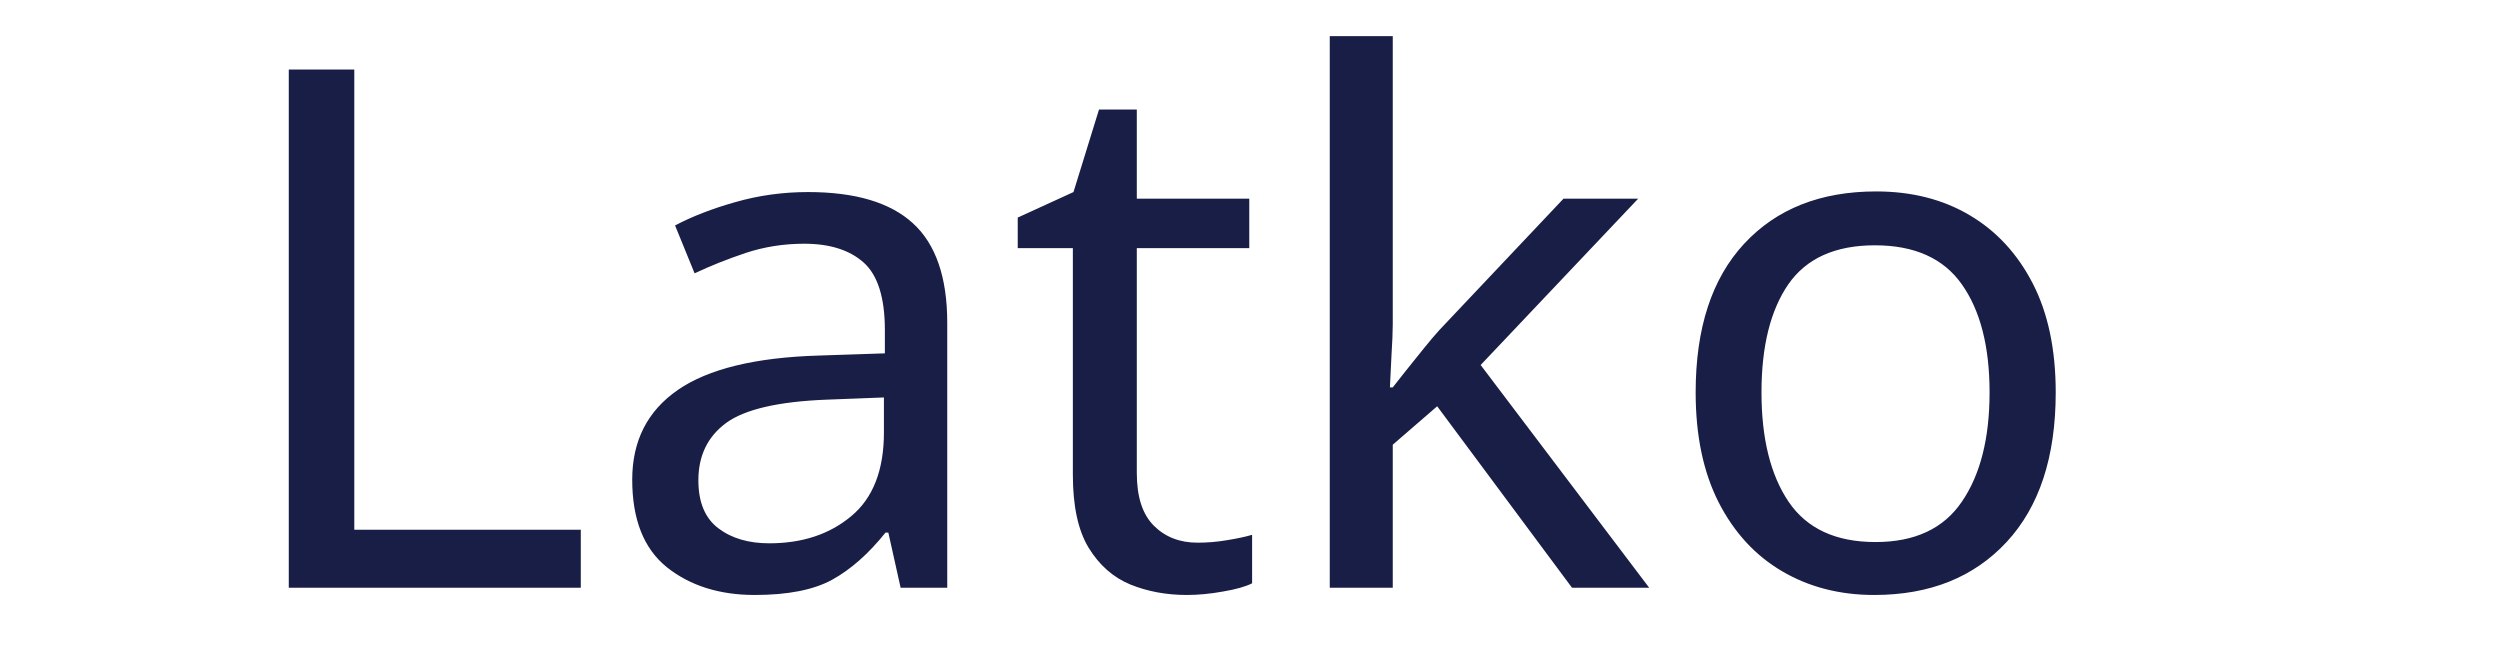
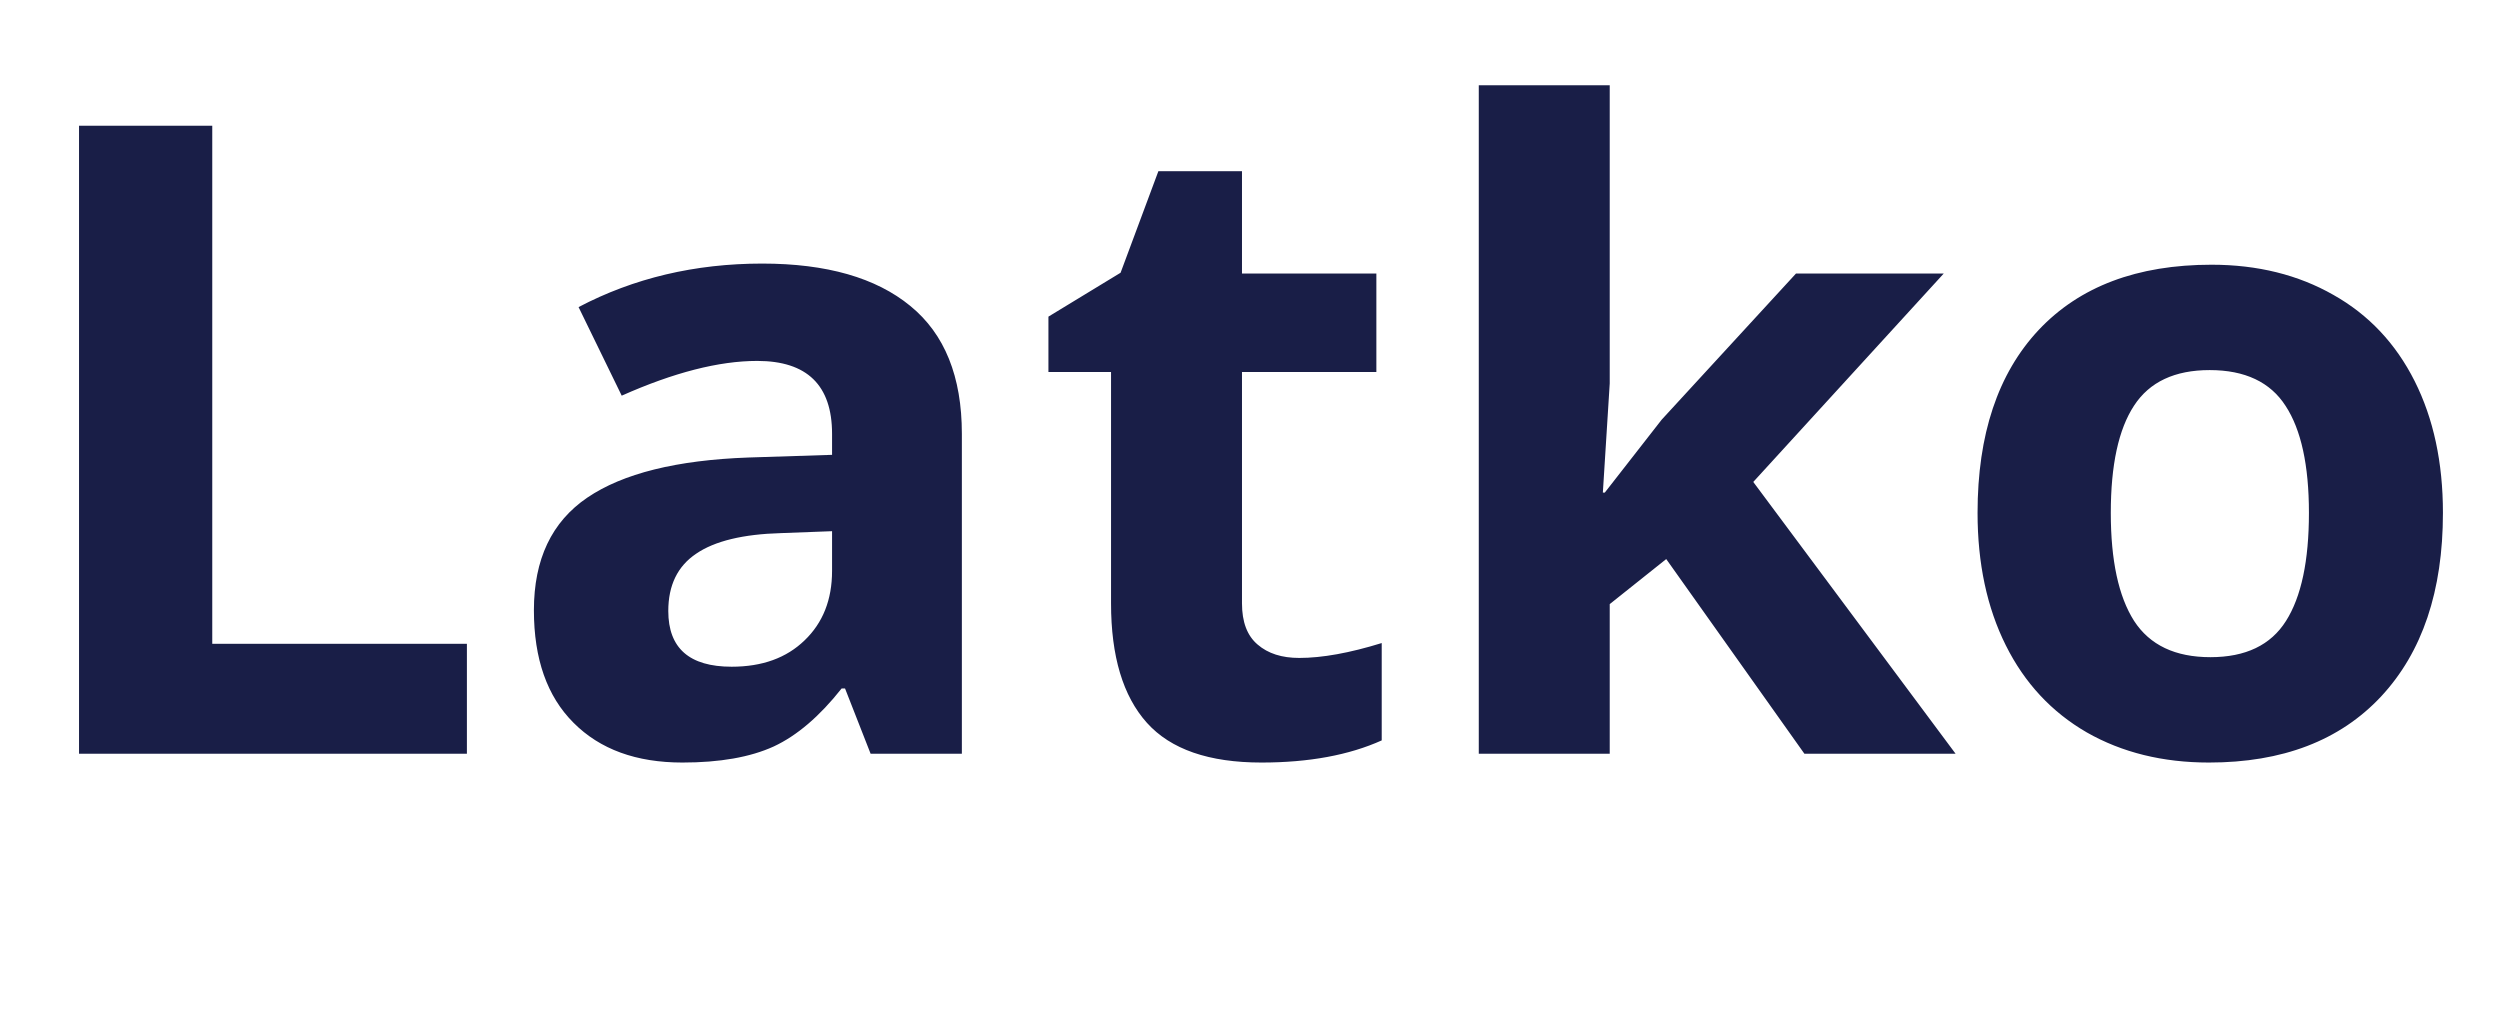
- <svg xmlns="http://www.w3.org/2000/svg" version="1.1" id="Layer_4" x="0px" y="0px" viewBox="0 0 124 32" style="enable-background:new 0 0 124 32;" xml:space="preserve">
-   <style type="text/css">
- 	.st0{display:none;fill:none;}
- 	.st1{display:none;fill:#CC2973;}
- 	.st2{display:none;fill:#4555D2;}
- 	.st3{display:none;fill:#191E47;}
- 	.st4{fill:#191E47;}
- 	.st5{font-family:'OpenSans-Bold';}
- 	.st6{font-size:36px;}
- </style>
-   <path class="st0" d="M21.8,8.9c-0.6,0-1.2,0-1.7-0.1v19.1l0,0v0.1c0.6,0,1.1,0.1,1.7,0.1c2,0,3.9-0.3,5.8-0.7  c1.6-0.4,3.1-0.9,4.5-1.6V7.1c-0.8,0.3-1.7,0.5-2.6,0.8C27,8.5,24.4,8.9,21.8,8.9z" />
-   <path class="st0" d="M14.3,4c-2,0-3.9,0.3-5.8,0.7C7,5.1,5.4,5.7,4,6.4v18.5c0.8-0.3,1.7-0.5,2.6-0.8c2.5-0.6,5.1-1,7.8-1  c0.6,0,1.2,0,1.7,0.1V4.1l0,0V4.1C15.5,4,14.9,4,14.3,4z" />
-   <path class="st1" d="M16,23.2c-0.6,0-1.1-0.1-1.7-0.1c-2.6,0-5.2,0.3-7.8,1c-0.9,0.2-1.7,0.5-2.6,0.8V6.4c1.5-0.7,3-1.2,4.5-1.6  C10.4,4.2,12.4,4,14.3,4c0.6,0,1.2,0,1.7,0.1v0.1c0.7,0.2,1.3,0.3,2,0.5c0.6,0.1,1.3,0.2,2,0.2V0.8C18.2,0.2,16.3,0,14.3,0  C12,0,9.8,0.3,7.5,0.9C4.9,1.5,2.3,2.6,0,4v27.1c2.3-1.4,4.9-2.5,7.5-3.1c2.2-0.6,4.5-0.9,6.8-0.9c0.6,0,1.2,0,1.7,0.1V23.2L16,23.2  z" />
-   <path class="st2" d="M28.5,4c-2.2,0.6-4.5,0.9-6.8,0.9c-0.6,0-1.2,0-1.7-0.1c-0.7,0-1.4-0.1-2-0.2c-0.7-0.1-1.3-0.3-2-0.5l0,0v27.1  c1.9,0.5,3.8,0.8,5.7,0.8c2.3,0,4.6-0.3,6.8-0.9c2.7-0.7,5.2-1.7,7.5-3.1V0.9C33.7,2.3,31.2,3.4,28.5,4z M32.1,25.6  c-1.5,0.7-3,1.2-4.5,1.6c-1.9,0.5-3.9,0.7-5.8,0.7c-0.6,0-1.2,0-1.7-0.1v-0.1l0,0V8.8c0.6,0,1.1,0.1,1.7,0.1c2.6,0,5.2-0.3,7.8-1  c0.9-0.2,1.8-0.5,2.6-0.8V25.6z" />
-   <path class="st3" d="M53.2,5.2l5.1,10l5.2-10h4.3l-7.5,13.5v7.2h-4v-7.3L48.8,5.2H53.2z" />
-   <path class="st3" d="M72.1,26.2c-0.7,0-1.4-0.1-2.1-0.4c-0.6-0.2-1.2-0.6-1.7-1c-0.5-0.4-0.8-1-1.1-1.5c-0.3-0.6-0.4-1.3-0.4-1.9  c0-0.7,0.2-1.4,0.5-2c0.3-0.6,0.8-1.1,1.3-1.6c0.6-0.5,1.3-0.8,2.1-1c0.9-0.3,1.7-0.4,2.6-0.4c0.7,0,1.3,0.1,2,0.2  c0.6,0.1,1.2,0.3,1.7,0.5v-0.9c0.1-0.9-0.3-1.7-0.9-2.3c-0.7-0.6-1.6-0.9-2.5-0.8c-0.8,0-1.6,0.1-2.4,0.4c-0.8,0.3-1.6,0.8-2.4,1.3  l-1.2-2.5c1.9-1.3,4.1-2,6.3-2c1.8-0.1,3.7,0.5,5.1,1.6c1.3,1.2,1.9,2.9,1.8,4.7v4.8c0,0.3,0,0.6,0.2,0.9c0.2,0.2,0.4,0.3,0.7,0.3  v3.3c-0.6,0.1-1.1,0.2-1.7,0.2c-0.6,0-1.2-0.1-1.7-0.5c-0.4-0.3-0.7-0.8-0.7-1.3l-0.1-0.8c-0.6,0.9-1.5,1.6-2.5,2  C74.2,26,73.1,26.2,72.1,26.2z M73.2,23.3c0.6,0,1.3-0.1,1.9-0.3c0.5-0.2,1-0.5,1.4-0.9c0.4-0.2,0.6-0.7,0.6-1.1v-1.8  c-0.5-0.2-1-0.3-1.5-0.4c-0.5-0.1-1-0.2-1.6-0.2c-0.9,0-1.7,0.2-2.5,0.7c-0.6,0.4-1,1-1,1.7c0,0.6,0.3,1.2,0.8,1.6  C71.8,23.1,72.5,23.4,73.2,23.3L73.2,23.3z" />
-   <path class="st3" d="M89,25.9l-5.6-15.3h4l3.9,12.1l3.9-12.1h3.7l-5.6,15.3H89z" />
-   <path class="st3" d="M101.7,8.5V4.6h3.9v3.9H101.7z M101.7,25.9V10.6h3.9v15.3L101.7,25.9L101.7,25.9z" />
-   <path class="st3" d="M124,25.9h-3.9v-8.6c0.1-0.9-0.2-1.9-0.6-2.7c-0.4-0.6-1.1-0.9-1.8-0.8c-0.4,0-0.8,0.1-1.2,0.2  c-0.4,0.2-0.8,0.4-1.2,0.7c-0.4,0.3-0.7,0.6-1,1c-0.3,0.4-0.5,0.8-0.6,1.3v8.9h-3.9V10.6h3.5v2.8c0.6-1,1.4-1.8,2.4-2.3  c1.1-0.6,2.4-0.8,3.6-0.8c0.8,0,1.6,0.1,2.3,0.5c0.6,0.3,1.1,0.8,1.4,1.4c0.3,0.6,0.6,1.2,0.7,1.9c0.1,0.7,0.2,1.5,0.2,2.2V25.9z" />
-   <text transform="matrix(1 0 0 1 10.8387 29.1512)" class="st4 st5 st6">Latko</text>
+ <svg xmlns="http://www.w3.org/2000/svg" viewBox="0 0 102.32 41.4">
+   <defs>
+     <style>.cls-1{font-size:36px;fill:#191e47;font-family:OpenSans-Bold, Open Sans;font-weight:700;}</style>
+   </defs>
+   <g id="Layer_2" data-name="Layer 2">
+     <g id="Layer_4" data-name="Layer 4">
+       <text class="cls-1" transform="translate(0 30.85)">Latko</text>
+     </g>
+   </g>
</svg>
